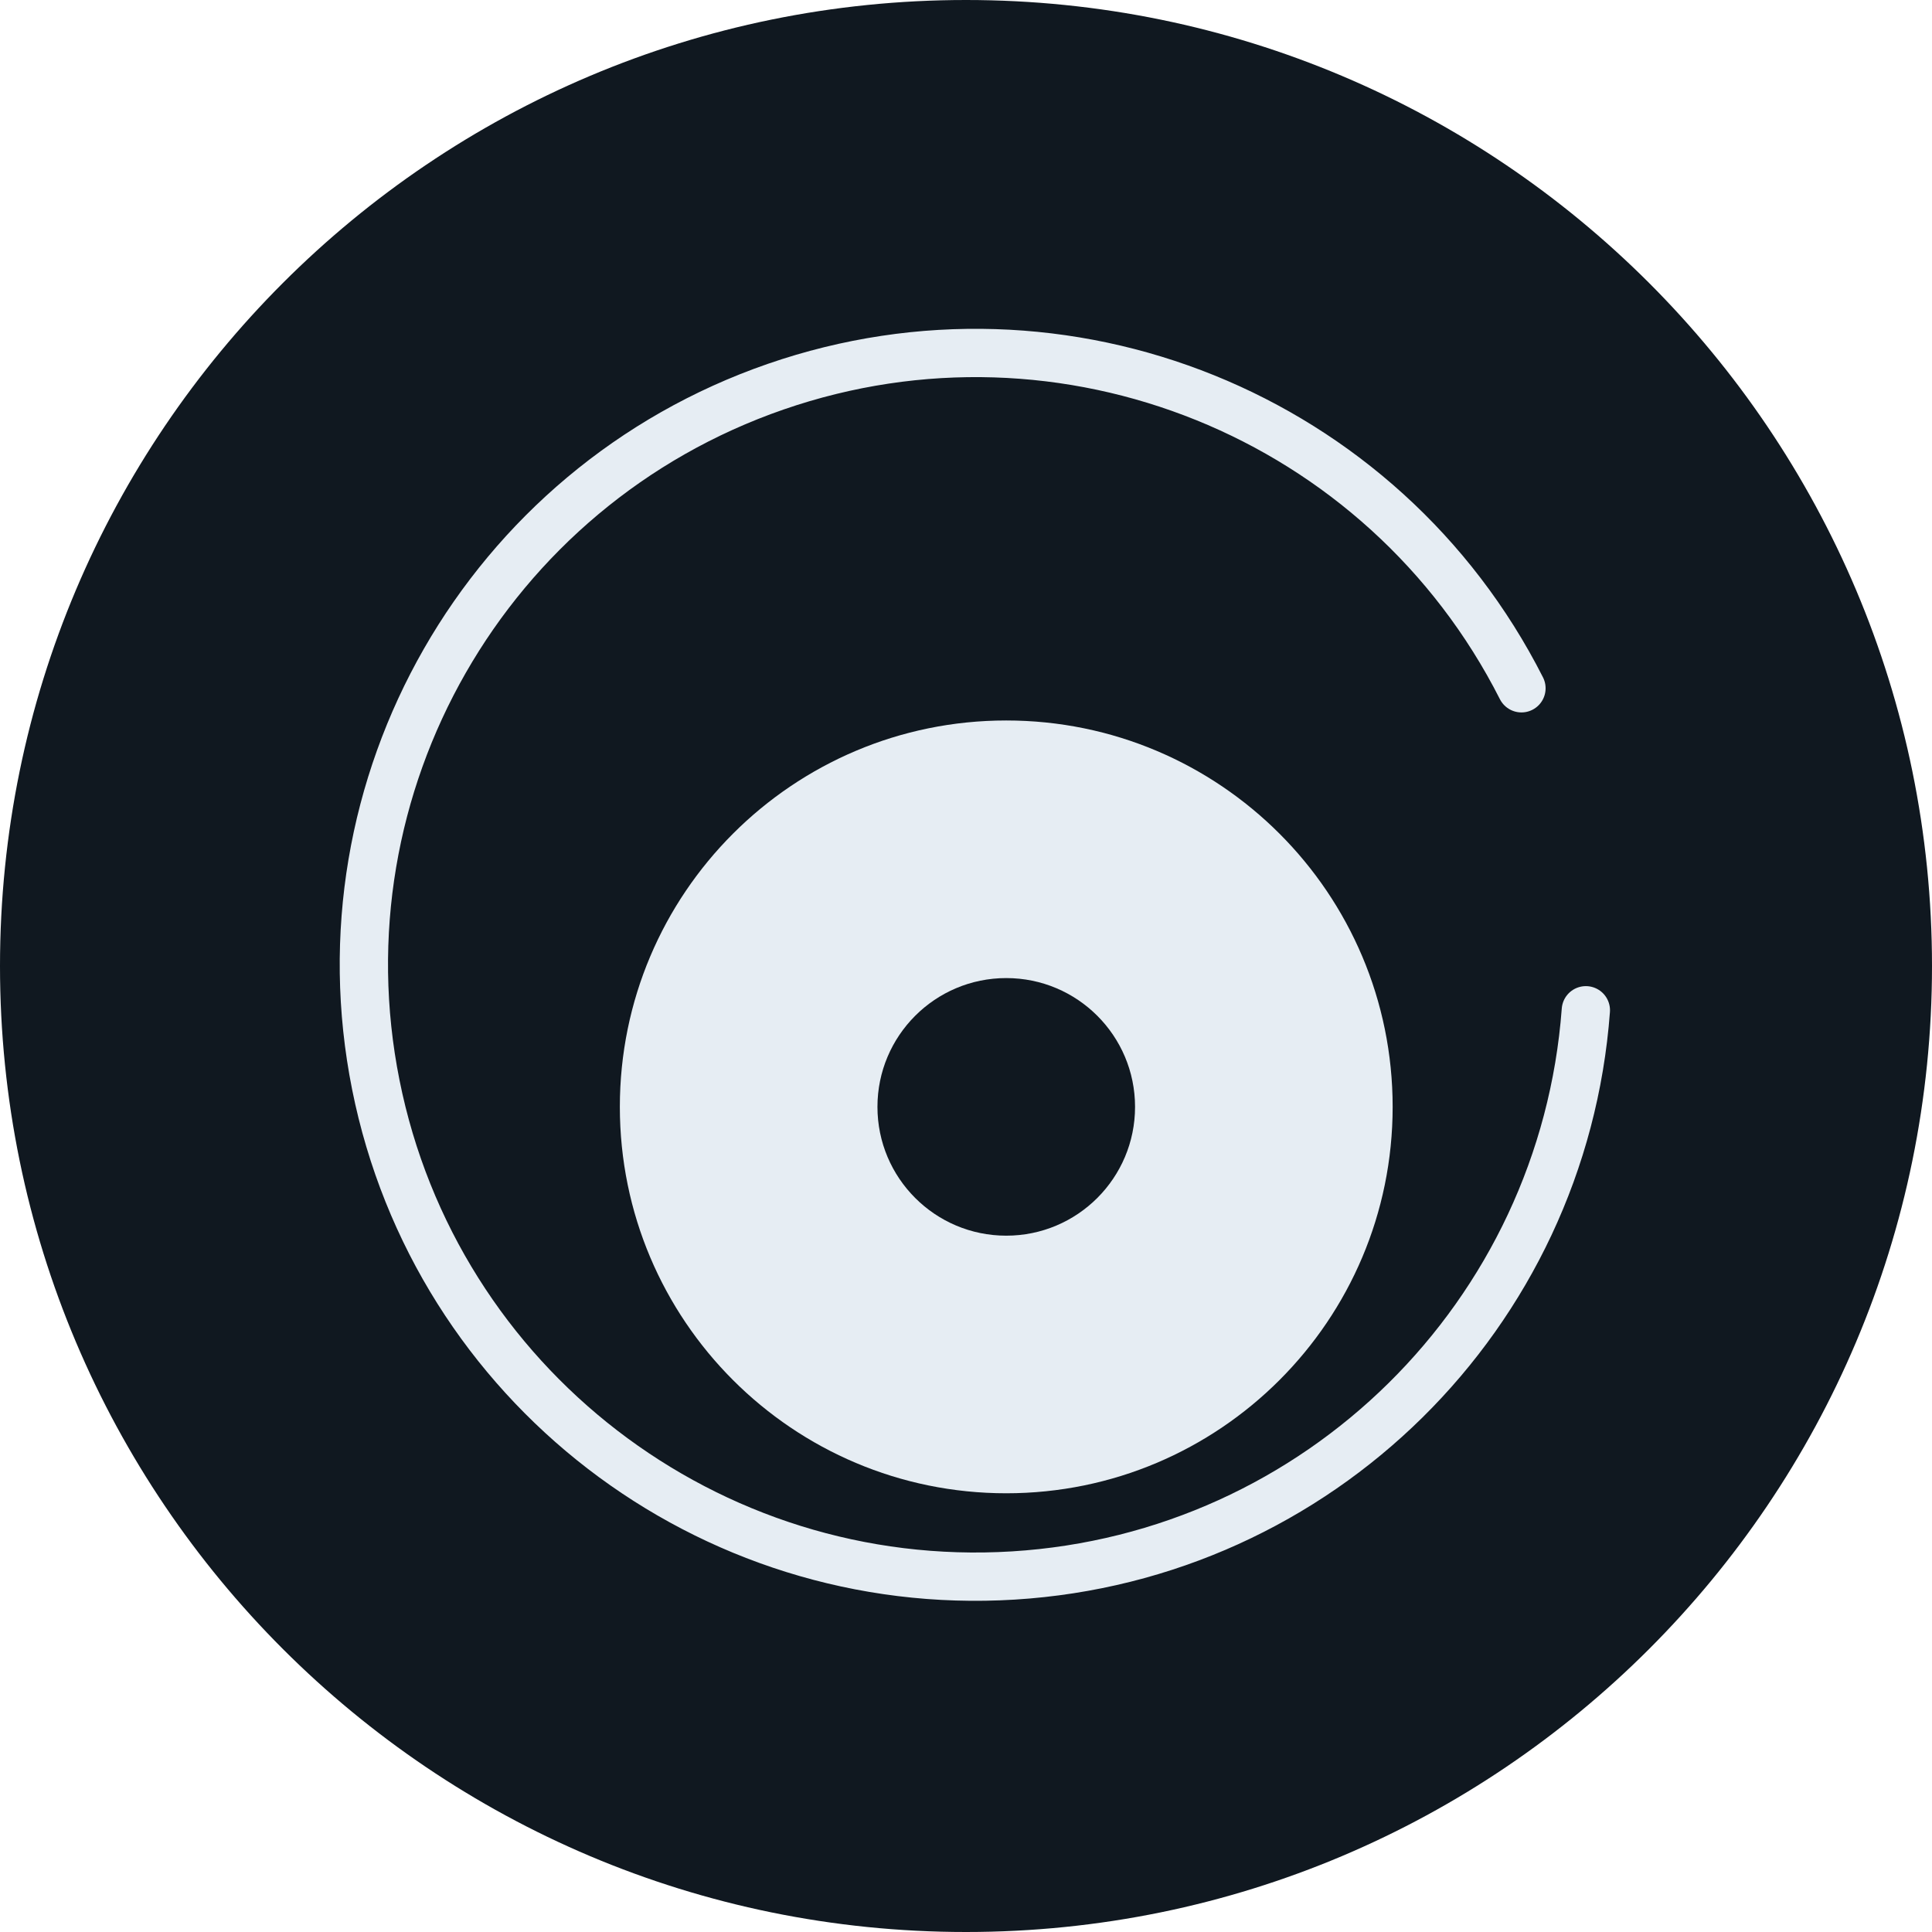
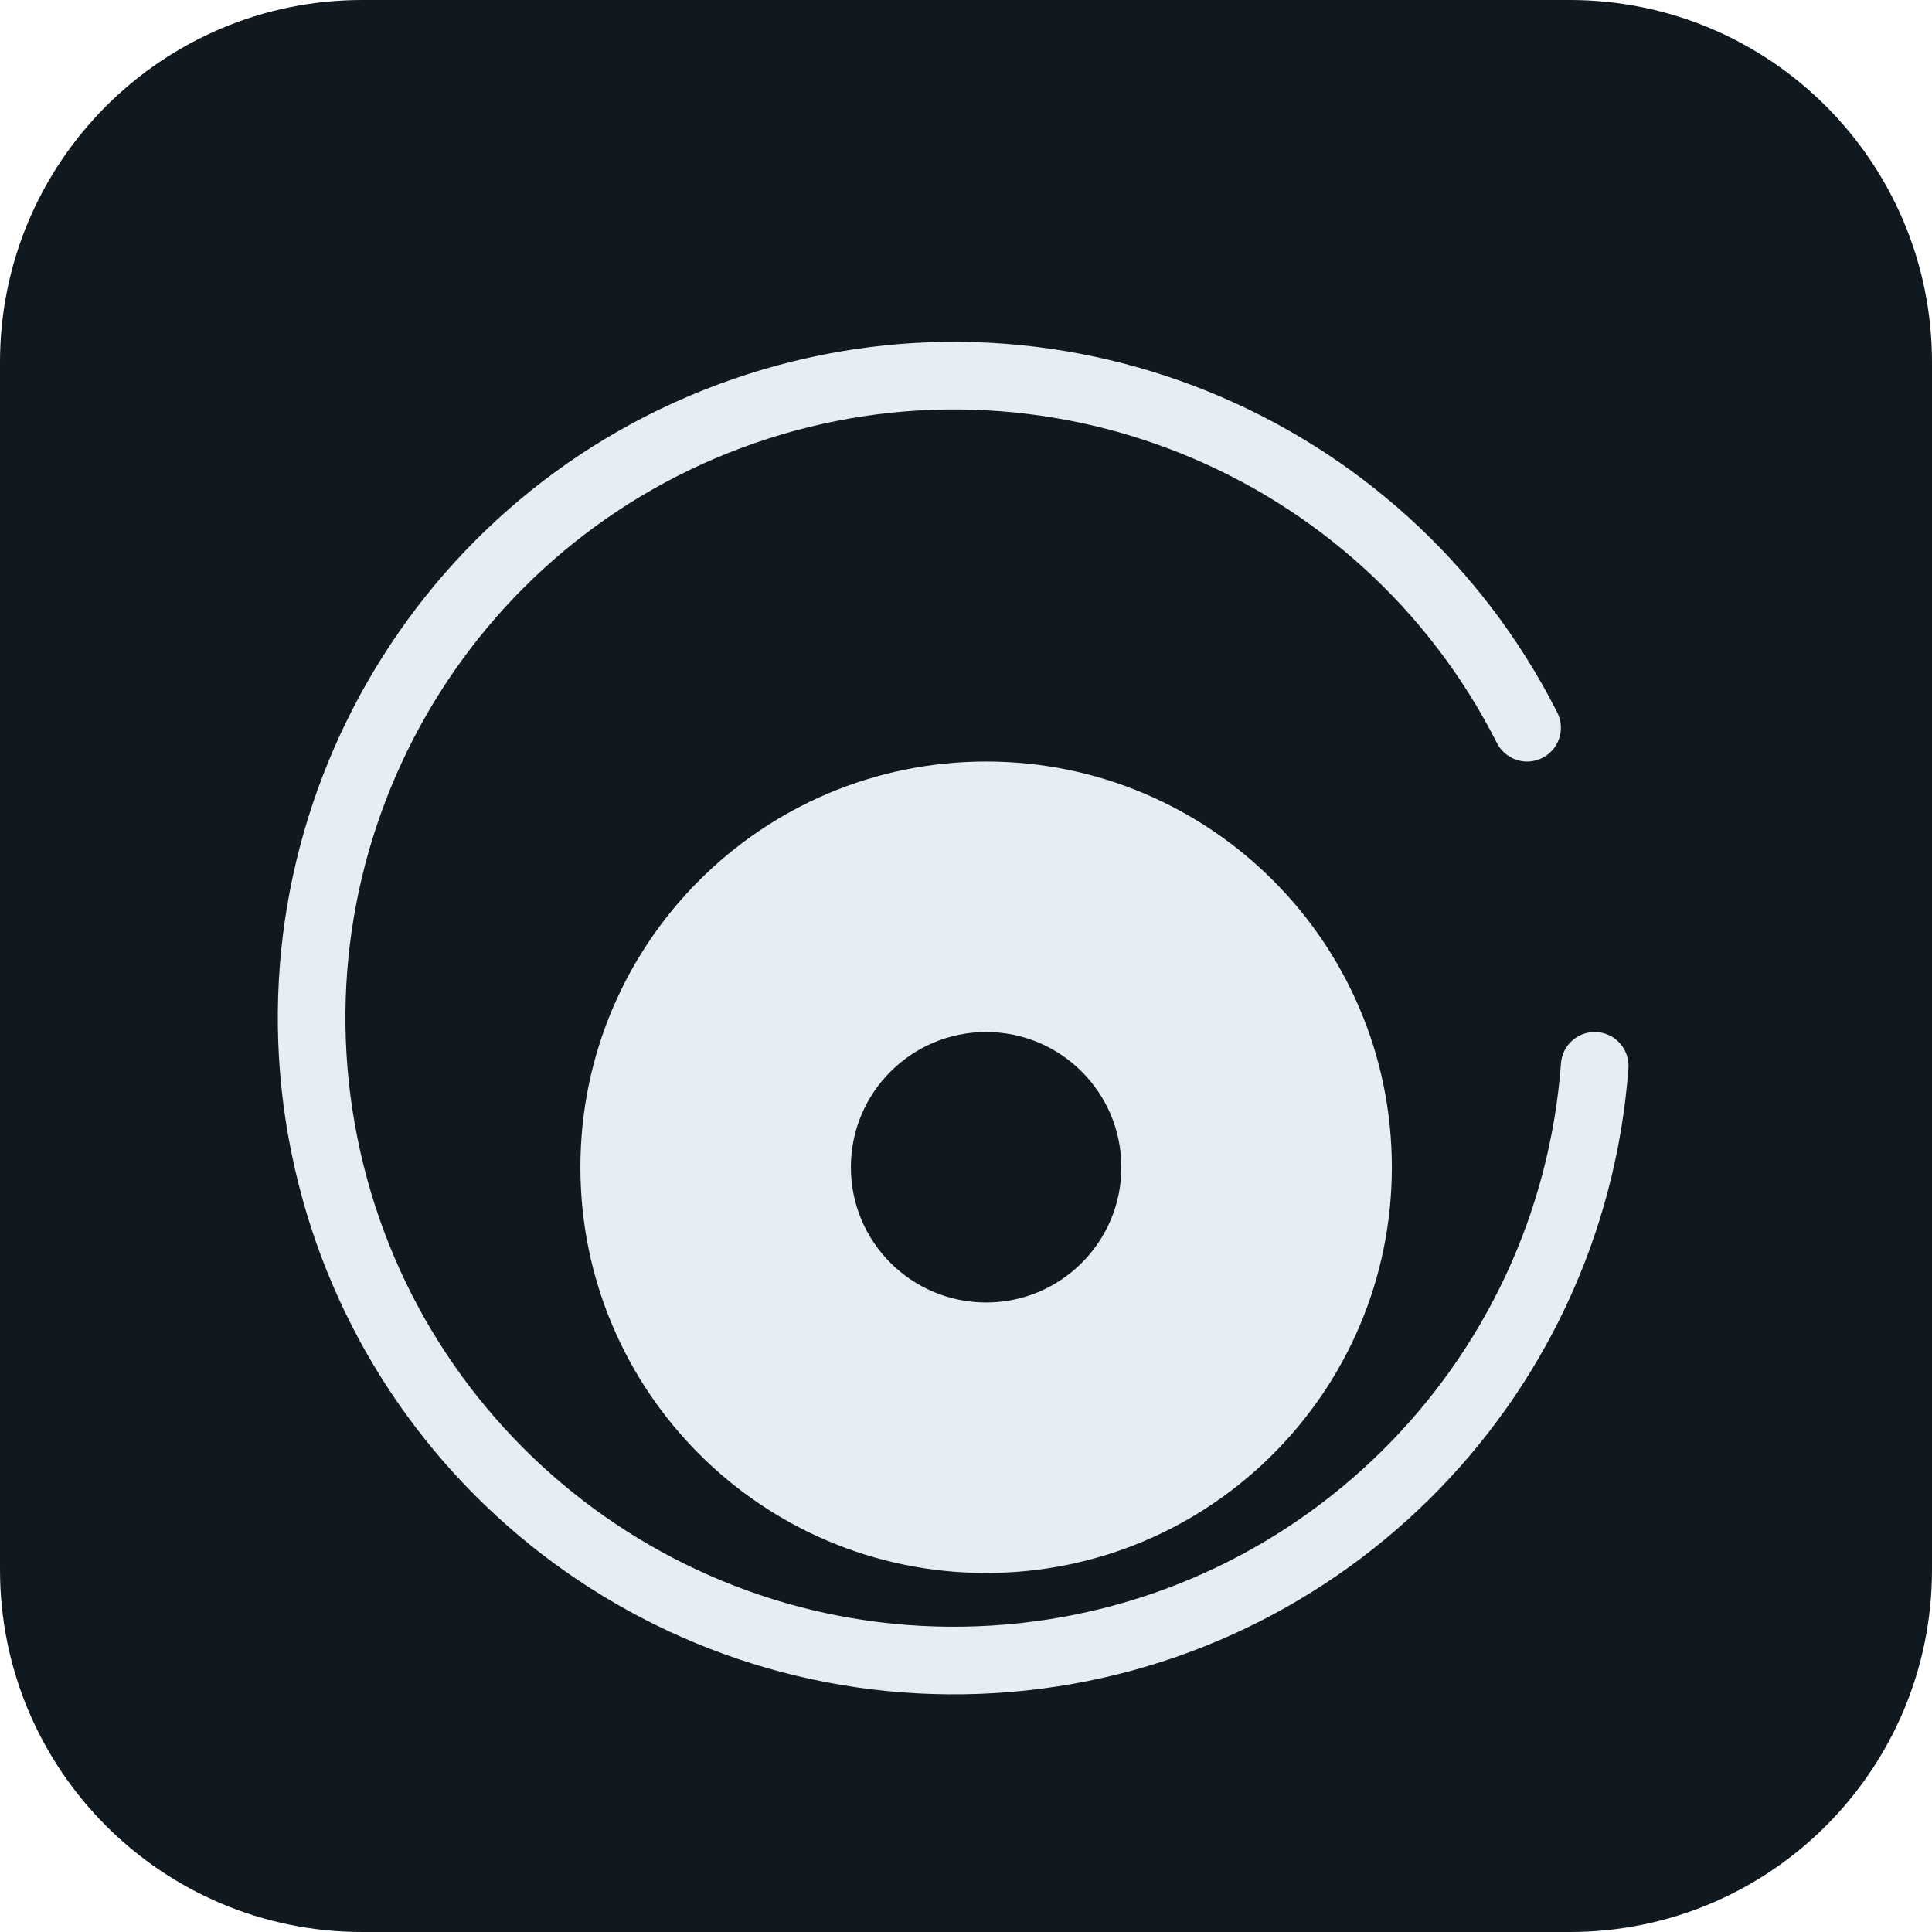
<svg xmlns="http://www.w3.org/2000/svg" viewBox="0 0 96 96" width="96" height="96" fill="none">
-   <circle cx="48" cy="48" r="48" fill="#101820" />
-   <g transform="translate(50,55) scale(0.8) translate(-48,-48)">
-     <path d="M80 22A38 38 0 1 0 84 42" stroke="#e6edf3" stroke-width="3" stroke-linecap="round" />
+   <rect width="96" height="96" rx="18" fill="#101820" />
+   <g transform="translate(49,58) scale(0.84) translate(-48,-48)">
+     <path d="M80 22A38 38 0 1 0 84 42" stroke="#e6edf3" stroke-width="4" stroke-linecap="round" />
    <circle cx="48" cy="48" r="24" fill="#e6edf3" />
    <circle cx="48" cy="48" r="8" fill="#101820" />
  </g>
</svg>
